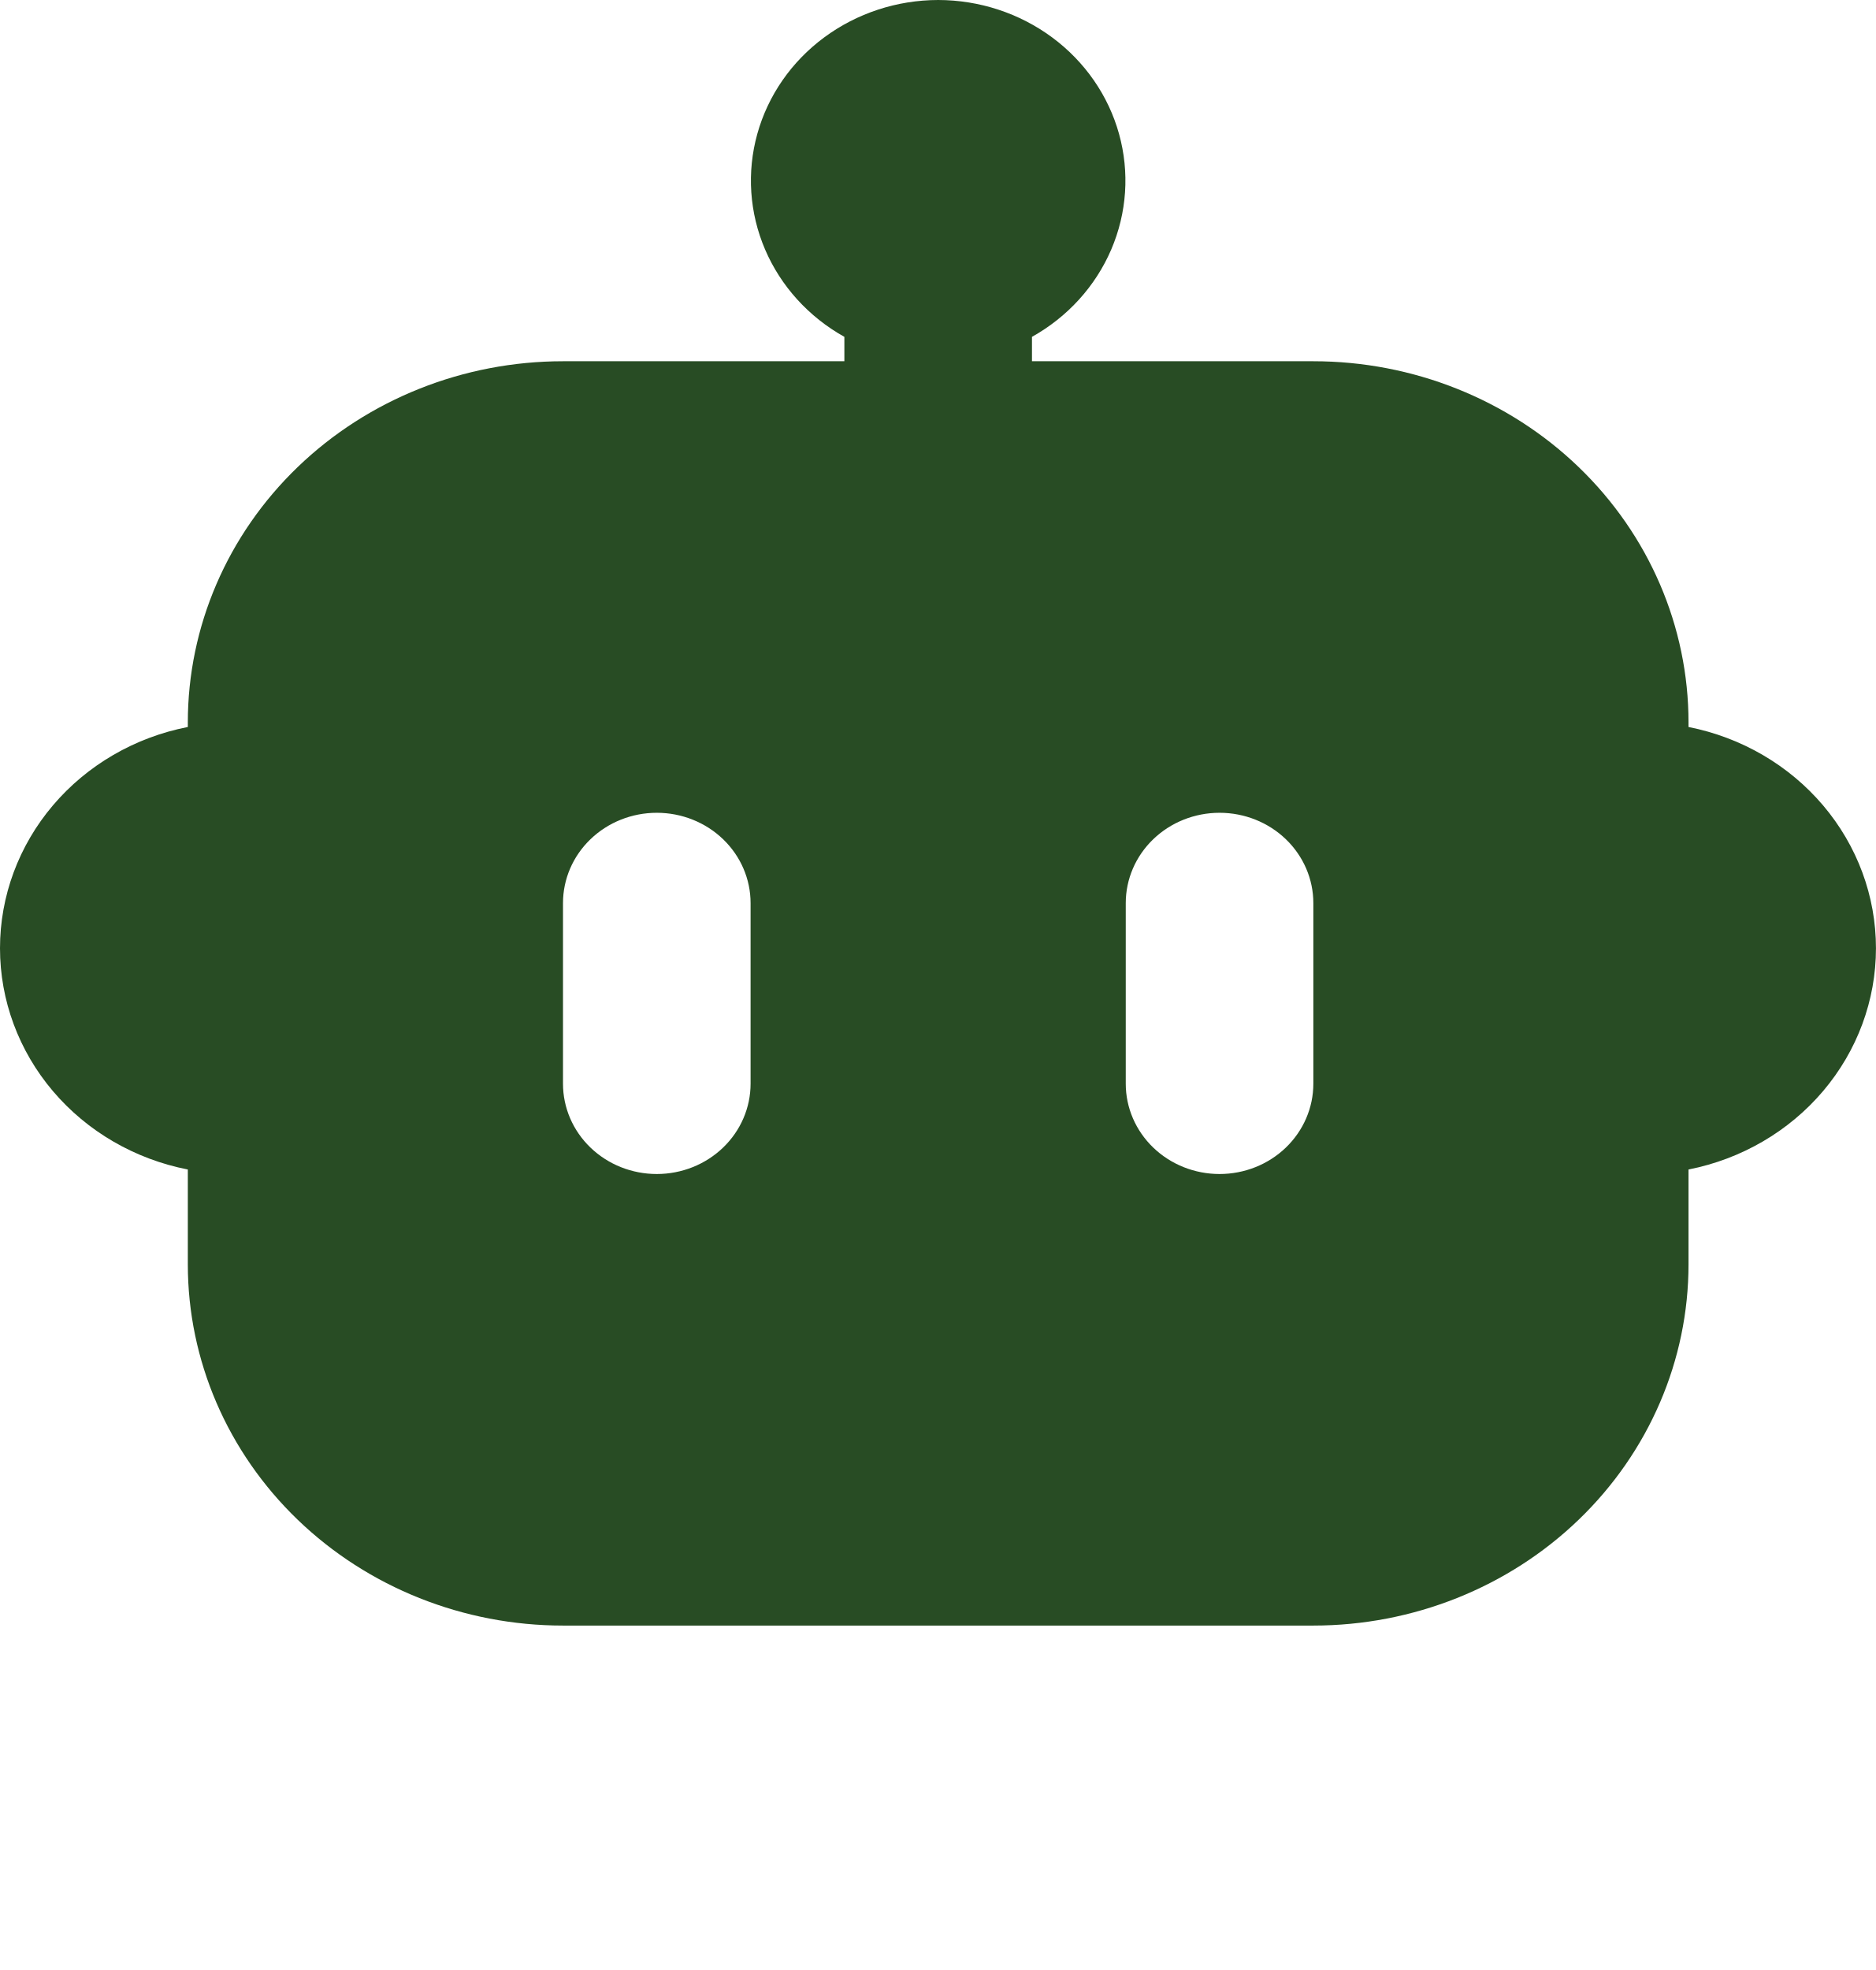
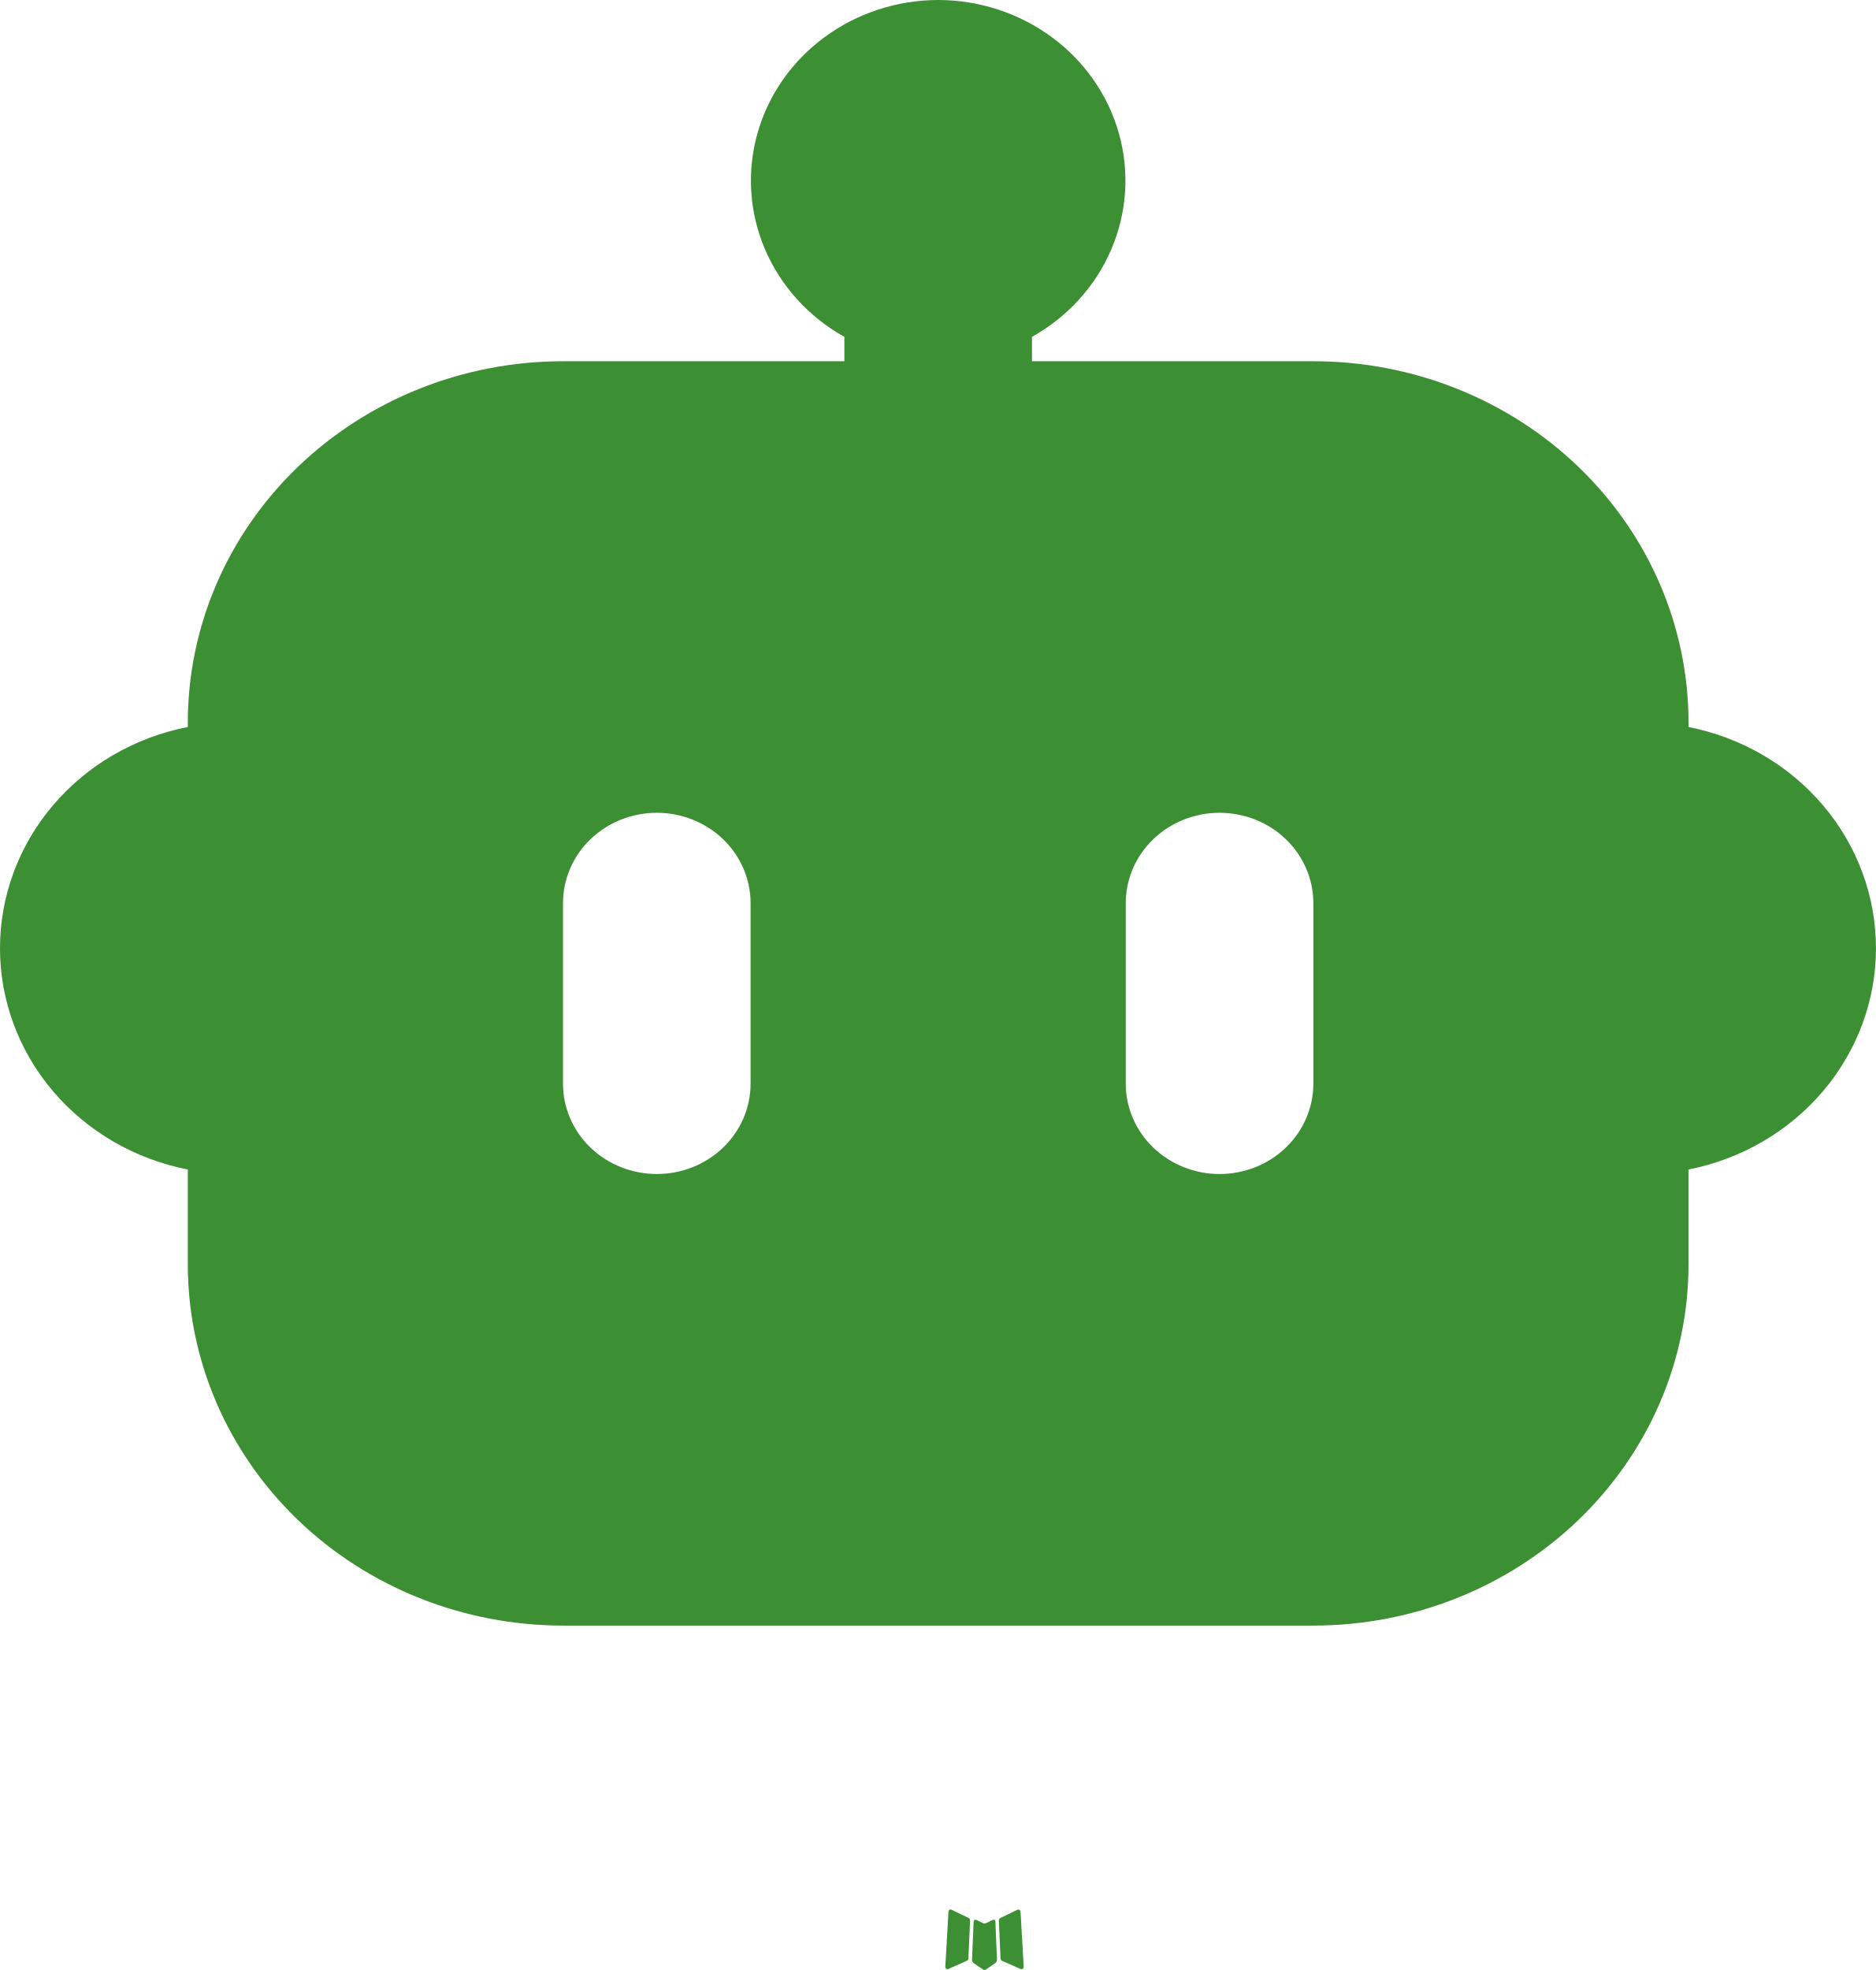
<svg xmlns="http://www.w3.org/2000/svg" width="200" height="210" viewBox="0 0 200 210" fill="none">
-   <path fill-rule="evenodd" clip-rule="evenodd" d="M100.02 0C104.416 0.007 108.687 1.409 112.172 3.988C115.658 6.567 118.163 10.18 119.301 14.268C120.44 18.356 120.147 22.691 118.47 26.602C116.792 30.514 113.822 33.785 110.02 35.908V38.508H140.018C150.626 38.508 160.8 42.565 168.301 49.786C175.802 57.008 180.016 66.802 180.016 77.015V77.496C185.659 78.611 190.729 81.566 194.37 85.863C198.011 90.161 200 95.536 200 101.082C200 106.628 198.011 112.004 194.37 116.301C190.729 120.598 185.659 123.554 180.016 124.668V134.776C180.016 144.989 175.802 154.784 168.301 162.005C160.8 169.227 150.626 173.284 140.018 173.284H60.022C49.414 173.284 39.24 169.227 31.739 162.005C24.238 154.784 20.024 144.989 20.024 134.776V124.668C14.373 123.563 9.292 120.612 5.643 116.313C1.994 112.015 0 106.634 0 101.082C0 95.531 1.994 90.15 5.643 85.851C9.292 81.553 14.373 78.601 20.024 77.496V77.015C20.024 66.802 24.238 57.008 31.739 49.786C39.24 42.565 49.414 38.508 60.022 38.508H90.02V35.908C86.218 33.785 83.248 30.514 81.57 26.602C79.893 22.691 79.6 18.356 80.739 14.268C81.877 10.18 84.382 6.567 87.868 3.988C91.353 1.409 95.624 0.007 100.02 0ZM70.022 86.642C67.37 86.642 64.826 87.656 62.951 89.462C61.075 91.267 60.022 93.716 60.022 96.269V115.522C60.022 118.076 61.075 120.524 62.951 122.33C64.826 124.135 67.37 125.149 70.022 125.149C72.674 125.149 75.217 124.135 77.092 122.33C78.968 120.524 80.021 118.076 80.021 115.522V96.269C80.021 93.716 78.968 91.267 77.092 89.462C75.217 87.656 72.674 86.642 70.022 86.642ZM130.018 86.642C127.366 86.642 124.823 87.656 122.948 89.462C121.073 91.267 120.019 93.716 120.019 96.269V115.522C120.019 118.076 121.073 120.524 122.948 122.33C124.823 124.135 127.366 125.149 130.018 125.149C132.671 125.149 135.214 124.135 137.089 122.33C138.964 120.524 140.018 118.076 140.018 115.522V96.269C140.018 93.716 138.964 91.267 137.089 89.462C135.214 87.656 132.671 86.642 130.018 86.642Z" fill="#284C24" />
+   <path d="M105.84 204.667L105.96 204.647C106.04 204.66 106.093 204.718 106.12 204.821L106.29 208.931L106.25 209.095L106.13 209.249L105.09 209.961L104.97 210L104.82 209.961L103.78 209.249L103.68 209.124L103.63 208.931L103.8 204.811L103.84 204.715C103.893 204.651 103.973 204.631 104.08 204.657L104.79 205.004L104.93 205.042L105.13 205.004L105.84 204.667Z" fill="#3C8F33" />
+   <path d="M108.46 203.579L108.6 203.56C108.7 203.579 108.766 203.649 108.8 203.771L109.14 209.682L109.1 209.817C109.033 209.9 108.936 209.926 108.81 209.894L106.8 209.008L106.72 208.931L106.67 208.816L106.49 204.676L106.52 204.57L106.62 204.474L108.46 203.579Z" fill="#3C8F33" />
+   <path d="M101.303 203.555C101.353 203.545 101.406 203.553 101.45 203.579L103.29 204.464L103.39 204.561L103.42 204.676L103.24 208.816L103.21 208.922L103.11 208.999L101.1 209.894L100.95 209.913C100.843 209.875 100.787 209.798 100.78 209.682L101.12 203.771L101.18 203.637C101.209 203.595 101.253 203.566 101.303 203.555Z" fill="#3C8F33" />
+   <path fill-rule="evenodd" clip-rule="evenodd" d="M100.02 0C104.416 0.007 108.687 1.409 112.172 3.988C115.658 6.567 118.163 10.18 119.301 14.268C120.44 18.356 120.147 22.691 118.47 26.602C116.792 30.514 113.822 33.785 110.02 35.908V38.508H140.018C150.626 38.508 160.8 42.565 168.301 49.786C175.802 57.008 180.016 66.802 180.016 77.015V77.496C185.659 78.611 190.729 81.566 194.37 85.863C198.011 90.161 200 95.536 200 101.082C200 106.628 198.011 112.004 194.37 116.301C190.729 120.598 185.659 123.554 180.016 124.668V134.776C180.016 144.989 175.802 154.784 168.301 162.005C160.8 169.227 150.626 173.284 140.018 173.284H60.022C49.414 173.284 39.24 169.227 31.739 162.005C24.238 154.784 20.024 144.989 20.024 134.776V124.668C14.373 123.563 9.292 120.612 5.643 116.313C1.994 112.015 0 106.634 0 101.082C0 95.531 1.994 90.15 5.643 85.851C9.292 81.553 14.373 78.601 20.024 77.496V77.015C20.024 66.802 24.238 57.008 31.739 49.786C39.24 42.565 49.414 38.508 60.022 38.508H90.02V35.908C86.218 33.785 83.248 30.514 81.57 26.602C79.893 22.691 79.6 18.356 80.739 14.268C81.877 10.18 84.382 6.567 87.868 3.988C91.353 1.409 95.624 0.007 100.02 0ZM70.022 86.642C67.37 86.642 64.826 87.656 62.951 89.462C61.075 91.267 60.022 93.716 60.022 96.269V115.522C60.022 118.076 61.075 120.524 62.951 122.33C64.826 124.135 67.37 125.149 70.022 125.149C72.674 125.149 75.217 124.135 77.092 122.33C78.968 120.524 80.021 118.076 80.021 115.522V96.269C80.021 93.716 78.968 91.267 77.092 89.462C75.217 87.656 72.674 86.642 70.022 86.642ZM130.018 86.642C127.366 86.642 124.823 87.656 122.948 89.462C121.073 91.267 120.019 93.716 120.019 96.269V115.522C120.019 118.076 121.073 120.524 122.948 122.33C124.823 124.135 127.366 125.149 130.018 125.149C132.671 125.149 135.214 124.135 137.089 122.33C138.964 120.524 140.018 118.076 140.018 115.522V96.269C140.018 93.716 138.964 91.267 137.089 89.462C135.214 87.656 132.671 86.642 130.018 86.642Z" fill="#3C8F33" />
</svg>
